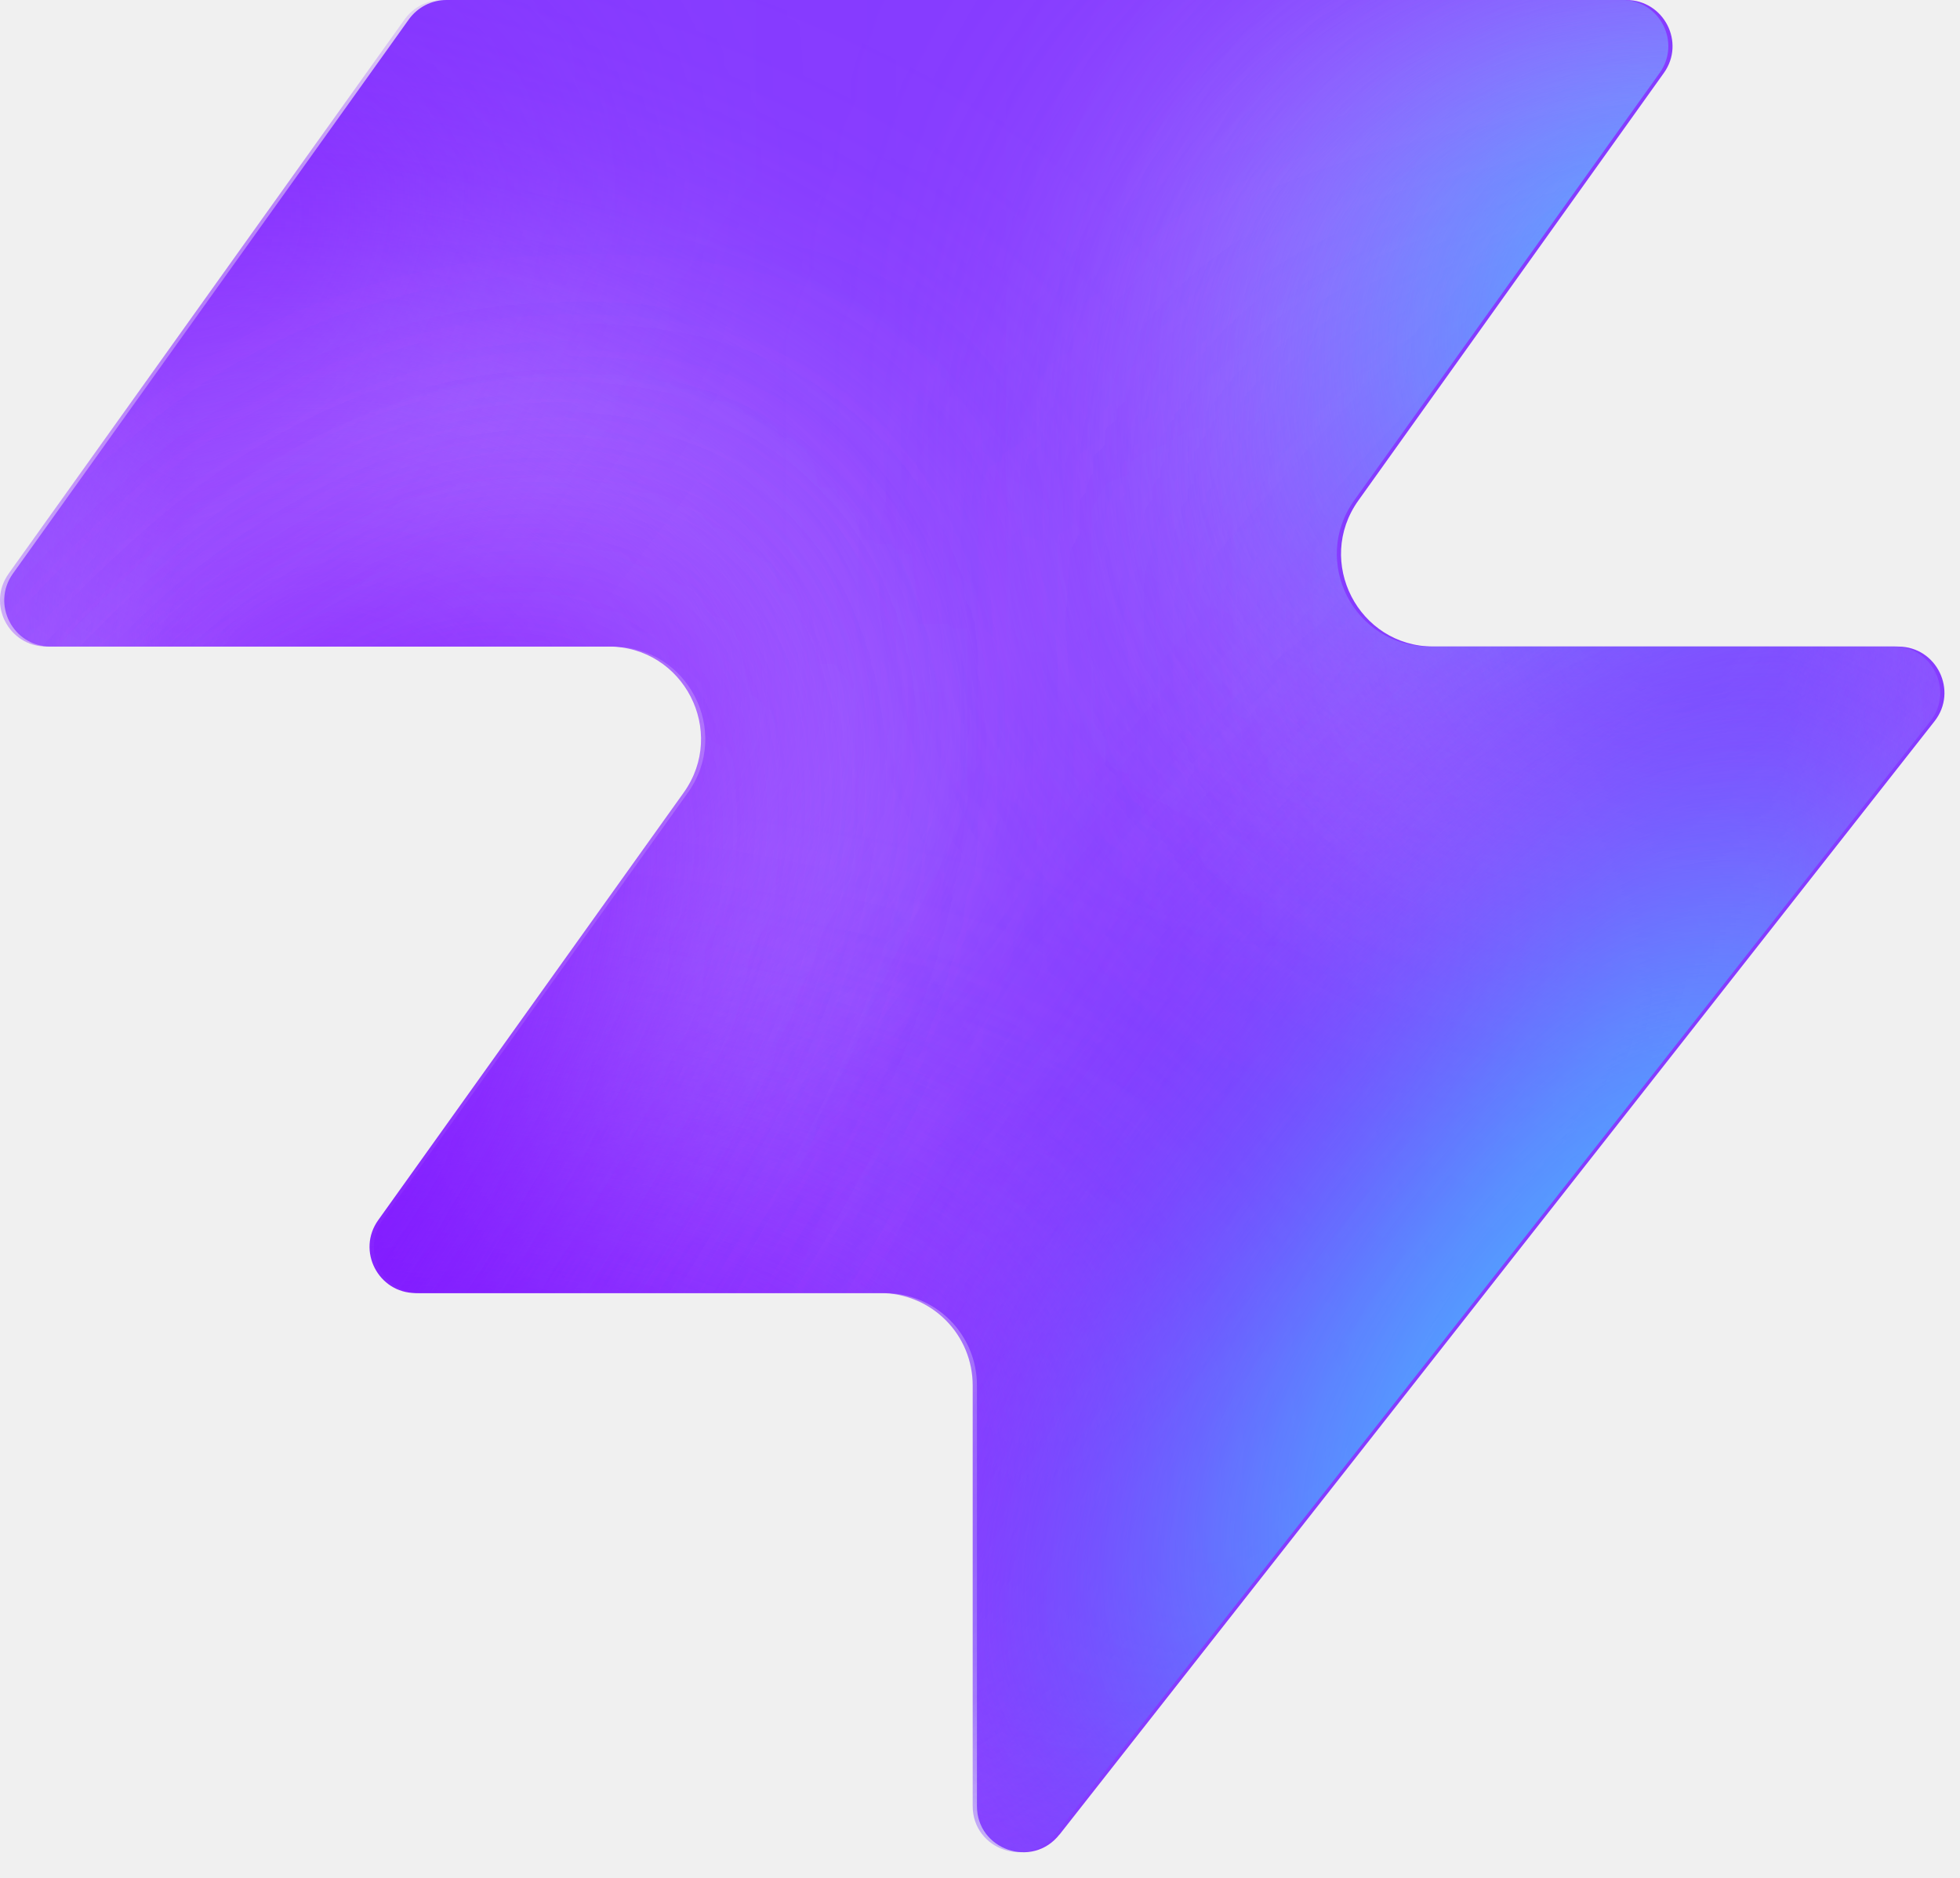
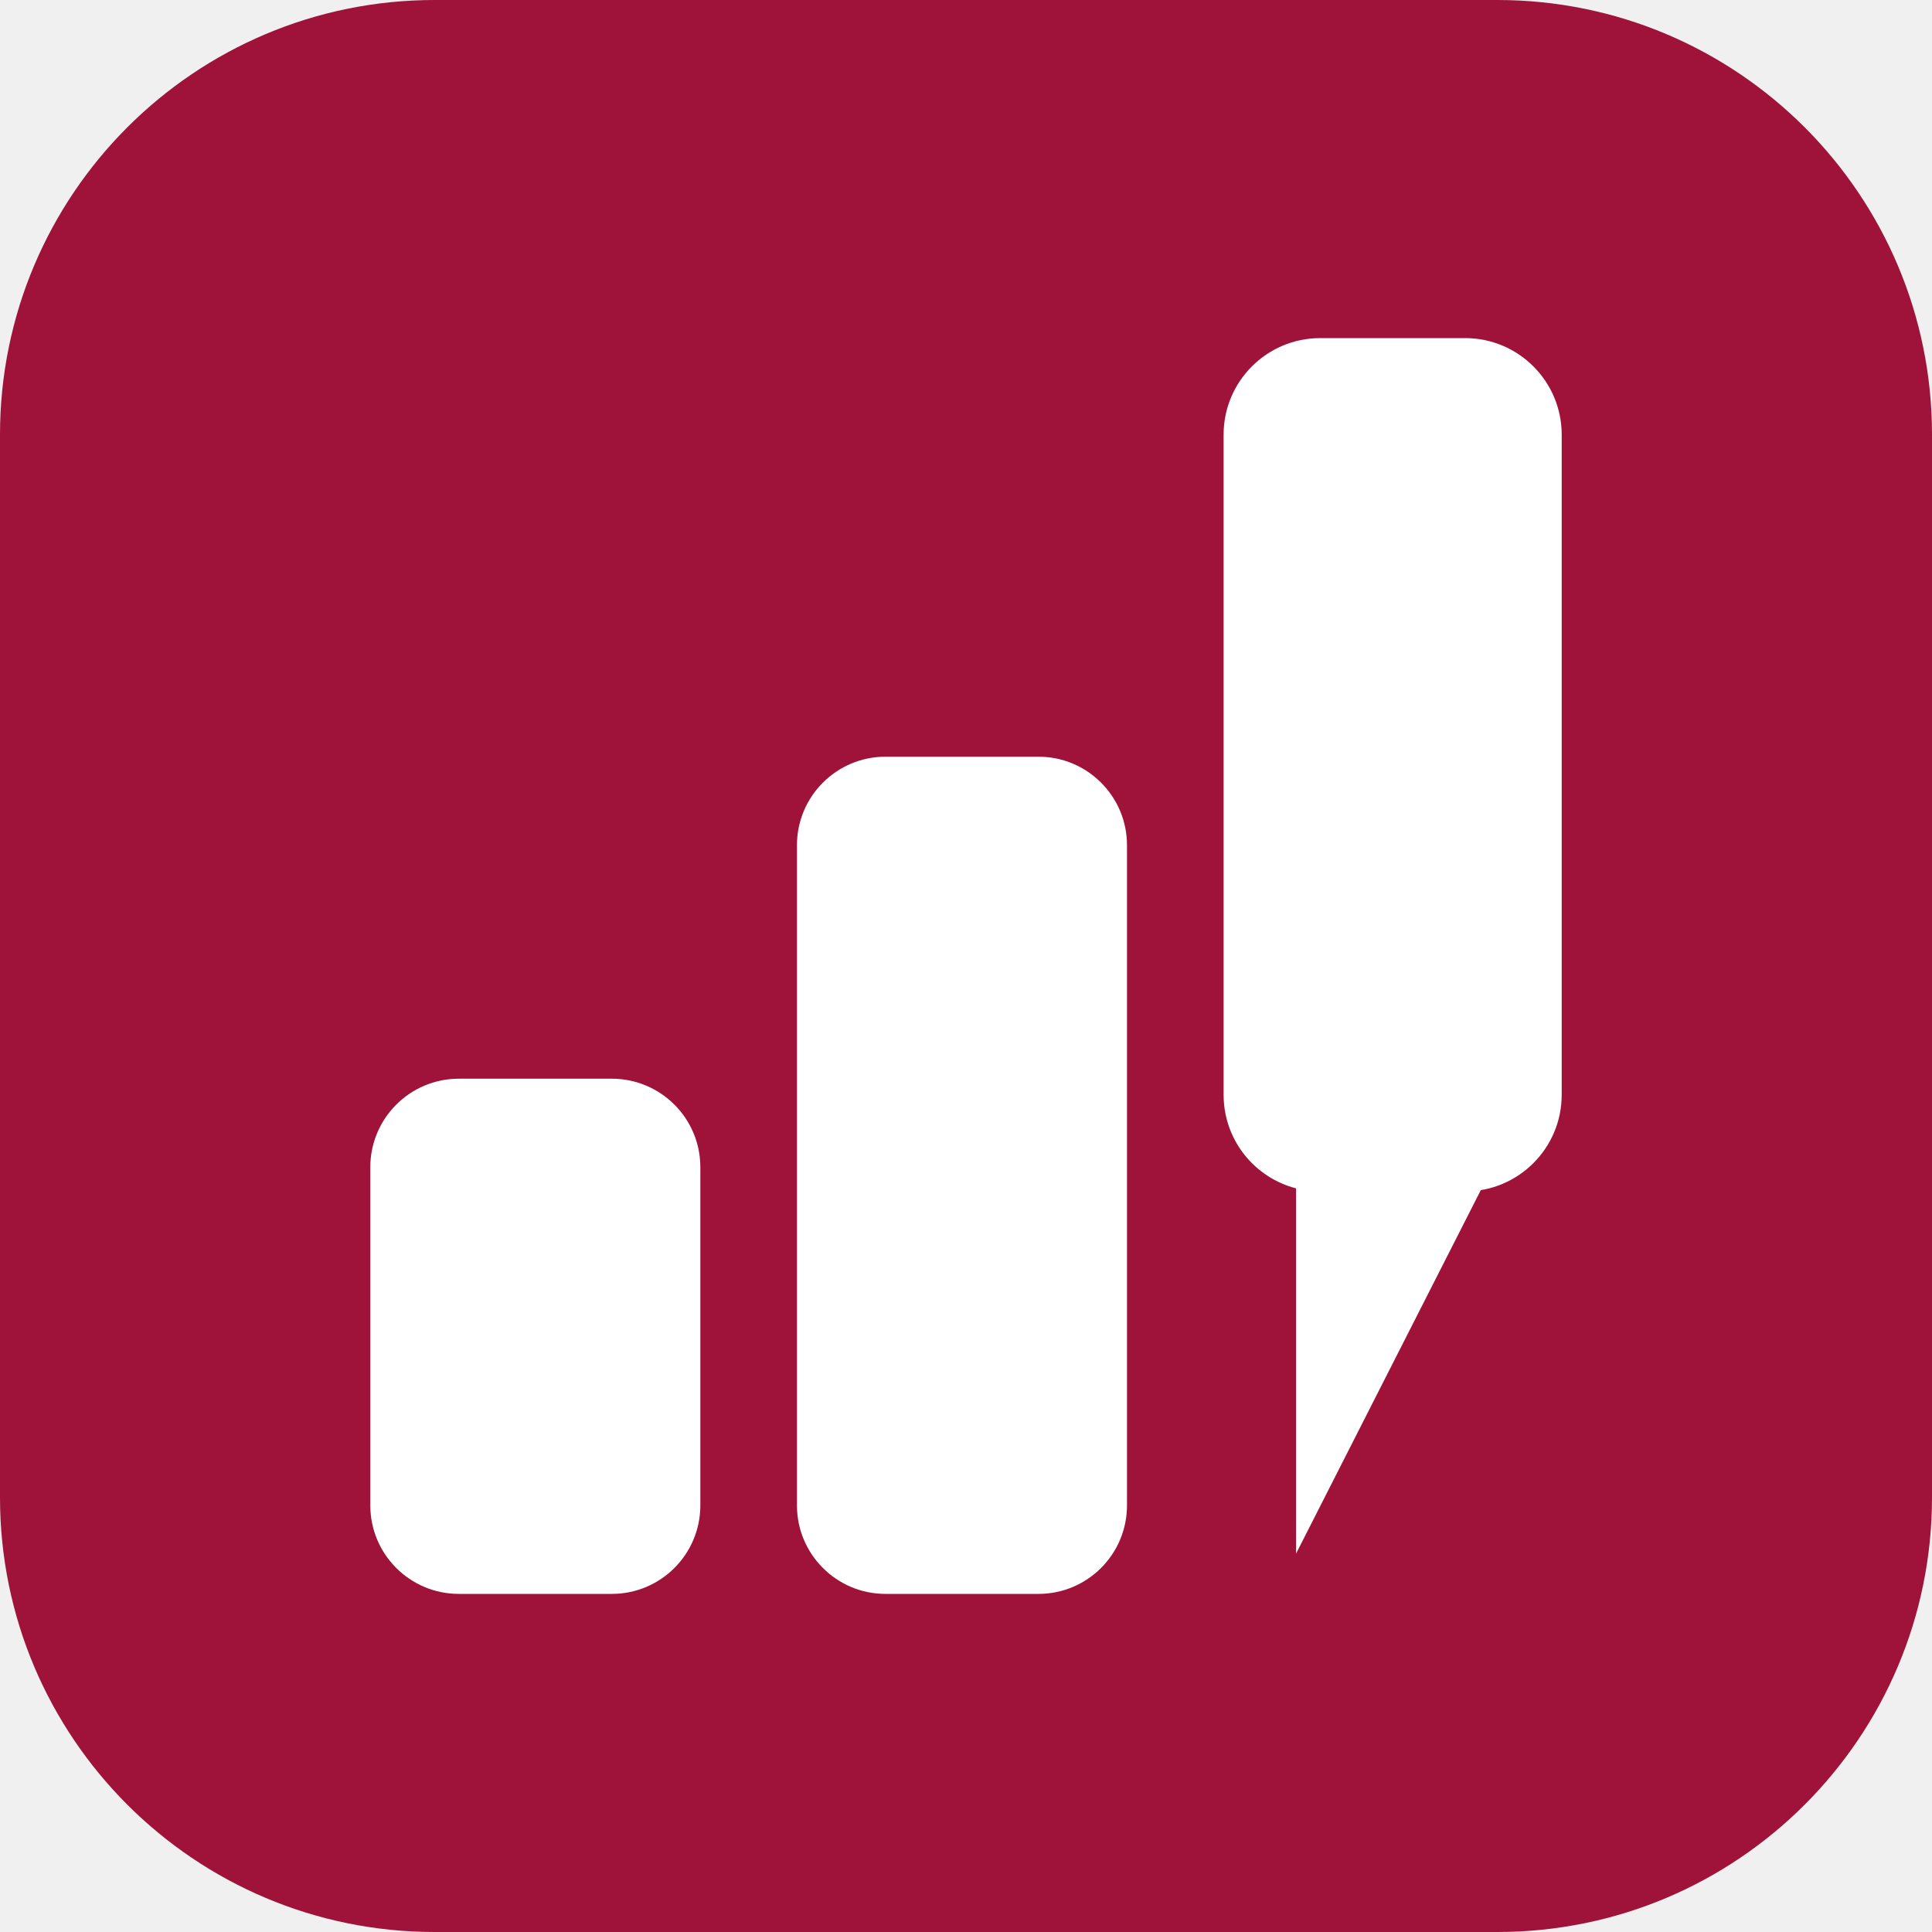
- <svg xmlns="http://www.w3.org/2000/svg" width="48" height="46" fill="none" viewBox="0 0 48 46">
-   <path fill="#863bff" d="M25.946 44.938c-.664.845-2.021.375-2.021-.698V33.937a2.26 2.26 0 0 0-2.262-2.262H10.287c-.92 0-1.456-1.04-.92-1.788l7.48-10.471c1.07-1.497 0-3.578-1.842-3.578H1.237c-.92 0-1.456-1.04-.92-1.788L10.013.474c.214-.297.556-.474.92-.474h28.894c.92 0 1.456 1.04.92 1.788l-7.48 10.471c-1.07 1.498 0 3.579 1.842 3.579h11.377c.943 0 1.473 1.088.89 1.83L25.947 44.94z" style="fill:#863bff;fill:color(display-p3 .525 .23 1);fill-opacity:1" />
-   <mask id="a" width="48" height="46" x="0" y="0" maskUnits="userSpaceOnUse" style="mask-type:alpha">
-     <path fill="#000" d="M25.842 44.938c-.664.844-2.021.375-2.021-.698V33.937a2.26 2.26 0 0 0-2.262-2.262H10.183c-.92 0-1.456-1.04-.92-1.788l7.48-10.471c1.07-1.498 0-3.579-1.842-3.579H1.133c-.92 0-1.456-1.04-.92-1.787L9.91.473c.214-.297.556-.474.92-.474h28.894c.92 0 1.456 1.04.92 1.788l-7.48 10.471c-1.07 1.498 0 3.578 1.842 3.578h11.377c.943 0 1.473 1.088.89 1.832L25.843 44.94z" style="fill:#000;fill-opacity:1" />
-   </mask>
-   <g mask="url(#a)">
-     <g filter="url(#b)">
-       <ellipse cx="5.508" cy="14.704" fill="#ede6ff" rx="5.508" ry="14.704" style="fill:#ede6ff;fill:color(display-p3 .927 .903 1);fill-opacity:1" transform="matrix(.00324 1 1 -.00324 -4.47 31.516)" />
-     </g>
-     <g filter="url(#c)">
-       <ellipse cx="10.399" cy="29.851" fill="#ede6ff" rx="10.399" ry="29.851" style="fill:#ede6ff;fill:color(display-p3 .927 .903 1);fill-opacity:1" transform="matrix(.00324 1 1 -.00324 -39.328 7.883)" />
-     </g>
-     <g filter="url(#d)">
-       <ellipse cx="5.508" cy="30.487" fill="#7e14ff" rx="5.508" ry="30.487" style="fill:#7e14ff;fill:color(display-p3 .492 .077 1);fill-opacity:1" transform="rotate(89.814 -25.913 -14.639)scale(1 -1)" />
-     </g>
-     <g filter="url(#e)">
-       <ellipse cx="5.508" cy="30.599" fill="#7e14ff" rx="5.508" ry="30.599" style="fill:#7e14ff;fill:color(display-p3 .492 .077 1);fill-opacity:1" transform="rotate(89.814 -32.644 -3.334)scale(1 -1)" />
-     </g>
-     <g filter="url(#f)">
-       <ellipse cx="5.508" cy="30.599" fill="#7e14ff" rx="5.508" ry="30.599" style="fill:#7e14ff;fill:color(display-p3 .492 .077 1);fill-opacity:1" transform="matrix(.00324 1 1 -.00324 -34.34 30.47)" />
-     </g>
-     <g filter="url(#g)">
-       <ellipse cx="14.072" cy="22.078" fill="#ede6ff" rx="14.072" ry="22.078" style="fill:#ede6ff;fill:color(display-p3 .927 .903 1);fill-opacity:1" transform="rotate(93.35 24.506 48.493)scale(-1 1)" />
-     </g>
-     <g filter="url(#h)">
-       <ellipse cx="3.47" cy="21.501" fill="#7e14ff" rx="3.47" ry="21.501" style="fill:#7e14ff;fill:color(display-p3 .492 .077 1);fill-opacity:1" transform="rotate(89.009 28.708 47.59)scale(-1 1)" />
-     </g>
-     <g filter="url(#i)">
-       <ellipse cx="3.47" cy="21.501" fill="#7e14ff" rx="3.47" ry="21.501" style="fill:#7e14ff;fill:color(display-p3 .492 .077 1);fill-opacity:1" transform="rotate(89.009 28.708 47.59)scale(-1 1)" />
-     </g>
-     <g filter="url(#j)">
-       <ellipse cx=".387" cy="8.972" fill="#7e14ff" rx="4.407" ry="29.108" style="fill:#7e14ff;fill:color(display-p3 .492 .077 1);fill-opacity:1" transform="rotate(39.51 .387 8.972)" />
-     </g>
-     <g filter="url(#k)">
-       <ellipse cx="47.523" cy="-6.092" fill="#7e14ff" rx="4.407" ry="29.108" style="fill:#7e14ff;fill:color(display-p3 .492 .077 1);fill-opacity:1" transform="rotate(37.892 47.523 -6.092)" />
-     </g>
-     <g filter="url(#l)">
-       <ellipse cx="41.412" cy="6.333" fill="#47bfff" rx="5.971" ry="9.665" style="fill:#47bfff;fill:color(display-p3 .28 .748 1);fill-opacity:1" transform="rotate(37.892 41.412 6.333)" />
-     </g>
-     <g filter="url(#m)">
-       <ellipse cx="-1.879" cy="38.332" fill="#7e14ff" rx="4.407" ry="29.108" style="fill:#7e14ff;fill:color(display-p3 .492 .077 1);fill-opacity:1" transform="rotate(37.892 -1.88 38.332)" />
-     </g>
-     <g filter="url(#n)">
-       <ellipse cx="-1.879" cy="38.332" fill="#7e14ff" rx="4.407" ry="29.108" style="fill:#7e14ff;fill:color(display-p3 .492 .077 1);fill-opacity:1" transform="rotate(37.892 -1.88 38.332)" />
-     </g>
-     <g filter="url(#o)">
-       <ellipse cx="35.651" cy="29.907" fill="#7e14ff" rx="4.407" ry="29.108" style="fill:#7e14ff;fill:color(display-p3 .492 .077 1);fill-opacity:1" transform="rotate(37.892 35.651 29.907)" />
-     </g>
-     <g filter="url(#p)">
-       <ellipse cx="38.418" cy="32.4" fill="#47bfff" rx="5.971" ry="15.297" style="fill:#47bfff;fill:color(display-p3 .28 .748 1);fill-opacity:1" transform="rotate(37.892 38.418 32.4)" />
-     </g>
+ <svg xmlns="http://www.w3.org/2000/svg" viewBox="0 0 24 24" width="24" height="24" role="img" aria-label="DevSync">
+   <rect width="24" height="24" rx="5.4" fill="#9F1239" />
+   <g fill="#FFFFFF">
+     <rect x="4.6" y="13.4" width="4.1" height="6.4" rx="1.1" />
+     <rect x="9.9" y="9.4" width="4.1" height="10.4" rx="1.1" />
+     <rect x="15.2" y="4.2" width="4.2" height="10.6" rx="1.2" />
+     <path d="M16.1 13.2v6.1l3.1-6.1z" />
  </g>
-   <defs>
-     <filter id="b" width="60.045" height="41.654" x="-19.77" y="16.149" color-interpolation-filters="sRGB" filterUnits="userSpaceOnUse">
-       <feFlood flood-opacity="0" result="BackgroundImageFix" />
-       <feBlend in="SourceGraphic" in2="BackgroundImageFix" result="shape" />
-       <feGaussianBlur result="effect1_foregroundBlur_2002_17158" stdDeviation="7.659" />
-     </filter>
-     <filter id="c" width="90.34" height="51.437" x="-54.613" y="-7.533" color-interpolation-filters="sRGB" filterUnits="userSpaceOnUse">
-       <feFlood flood-opacity="0" result="BackgroundImageFix" />
-       <feBlend in="SourceGraphic" in2="BackgroundImageFix" result="shape" />
-       <feGaussianBlur result="effect1_foregroundBlur_2002_17158" stdDeviation="7.659" />
-     </filter>
-     <filter id="d" width="79.355" height="29.4" x="-49.64" y="2.03" color-interpolation-filters="sRGB" filterUnits="userSpaceOnUse">
-       <feFlood flood-opacity="0" result="BackgroundImageFix" />
-       <feBlend in="SourceGraphic" in2="BackgroundImageFix" result="shape" />
-       <feGaussianBlur result="effect1_foregroundBlur_2002_17158" stdDeviation="4.596" />
-     </filter>
-     <filter id="e" width="79.579" height="29.4" x="-45.045" y="20.029" color-interpolation-filters="sRGB" filterUnits="userSpaceOnUse">
-       <feFlood flood-opacity="0" result="BackgroundImageFix" />
-       <feBlend in="SourceGraphic" in2="BackgroundImageFix" result="shape" />
-       <feGaussianBlur result="effect1_foregroundBlur_2002_17158" stdDeviation="4.596" />
-     </filter>
-     <filter id="f" width="79.579" height="29.4" x="-43.513" y="21.178" color-interpolation-filters="sRGB" filterUnits="userSpaceOnUse">
-       <feFlood flood-opacity="0" result="BackgroundImageFix" />
-       <feBlend in="SourceGraphic" in2="BackgroundImageFix" result="shape" />
-       <feGaussianBlur result="effect1_foregroundBlur_2002_17158" stdDeviation="4.596" />
-     </filter>
-     <filter id="g" width="74.749" height="58.852" x="15.756" y="-17.901" color-interpolation-filters="sRGB" filterUnits="userSpaceOnUse">
-       <feFlood flood-opacity="0" result="BackgroundImageFix" />
-       <feBlend in="SourceGraphic" in2="BackgroundImageFix" result="shape" />
-       <feGaussianBlur result="effect1_foregroundBlur_2002_17158" stdDeviation="7.659" />
-     </filter>
-     <filter id="h" width="61.377" height="25.362" x="23.548" y="2.284" color-interpolation-filters="sRGB" filterUnits="userSpaceOnUse">
-       <feFlood flood-opacity="0" result="BackgroundImageFix" />
-       <feBlend in="SourceGraphic" in2="BackgroundImageFix" result="shape" />
-       <feGaussianBlur result="effect1_foregroundBlur_2002_17158" stdDeviation="4.596" />
-     </filter>
-     <filter id="i" width="61.377" height="25.362" x="23.548" y="2.284" color-interpolation-filters="sRGB" filterUnits="userSpaceOnUse">
-       <feFlood flood-opacity="0" result="BackgroundImageFix" />
-       <feBlend in="SourceGraphic" in2="BackgroundImageFix" result="shape" />
-       <feGaussianBlur result="effect1_foregroundBlur_2002_17158" stdDeviation="4.596" />
-     </filter>
-     <filter id="j" width="56.045" height="63.649" x="-27.636" y="-22.853" color-interpolation-filters="sRGB" filterUnits="userSpaceOnUse">
-       <feFlood flood-opacity="0" result="BackgroundImageFix" />
-       <feBlend in="SourceGraphic" in2="BackgroundImageFix" result="shape" />
-       <feGaussianBlur result="effect1_foregroundBlur_2002_17158" stdDeviation="4.596" />
-     </filter>
-     <filter id="k" width="54.814" height="64.646" x="20.116" y="-38.415" color-interpolation-filters="sRGB" filterUnits="userSpaceOnUse">
-       <feFlood flood-opacity="0" result="BackgroundImageFix" />
-       <feBlend in="SourceGraphic" in2="BackgroundImageFix" result="shape" />
-       <feGaussianBlur result="effect1_foregroundBlur_2002_17158" stdDeviation="4.596" />
-     </filter>
-     <filter id="l" width="33.541" height="35.313" x="24.641" y="-11.323" color-interpolation-filters="sRGB" filterUnits="userSpaceOnUse">
-       <feFlood flood-opacity="0" result="BackgroundImageFix" />
-       <feBlend in="SourceGraphic" in2="BackgroundImageFix" result="shape" />
-       <feGaussianBlur result="effect1_foregroundBlur_2002_17158" stdDeviation="4.596" />
-     </filter>
-     <filter id="m" width="54.814" height="64.646" x="-29.286" y="6.009" color-interpolation-filters="sRGB" filterUnits="userSpaceOnUse">
-       <feFlood flood-opacity="0" result="BackgroundImageFix" />
-       <feBlend in="SourceGraphic" in2="BackgroundImageFix" result="shape" />
-       <feGaussianBlur result="effect1_foregroundBlur_2002_17158" stdDeviation="4.596" />
-     </filter>
-     <filter id="n" width="54.814" height="64.646" x="-29.286" y="6.009" color-interpolation-filters="sRGB" filterUnits="userSpaceOnUse">
-       <feFlood flood-opacity="0" result="BackgroundImageFix" />
-       <feBlend in="SourceGraphic" in2="BackgroundImageFix" result="shape" />
-       <feGaussianBlur result="effect1_foregroundBlur_2002_17158" stdDeviation="4.596" />
-     </filter>
-     <filter id="o" width="54.814" height="64.646" x="8.244" y="-2.416" color-interpolation-filters="sRGB" filterUnits="userSpaceOnUse">
-       <feFlood flood-opacity="0" result="BackgroundImageFix" />
-       <feBlend in="SourceGraphic" in2="BackgroundImageFix" result="shape" />
-       <feGaussianBlur result="effect1_foregroundBlur_2002_17158" stdDeviation="4.596" />
-     </filter>
-     <filter id="p" width="39.409" height="43.623" x="18.713" y="10.588" color-interpolation-filters="sRGB" filterUnits="userSpaceOnUse">
-       <feFlood flood-opacity="0" result="BackgroundImageFix" />
-       <feBlend in="SourceGraphic" in2="BackgroundImageFix" result="shape" />
-       <feGaussianBlur result="effect1_foregroundBlur_2002_17158" stdDeviation="4.596" />
-     </filter>
-   </defs>
</svg>
